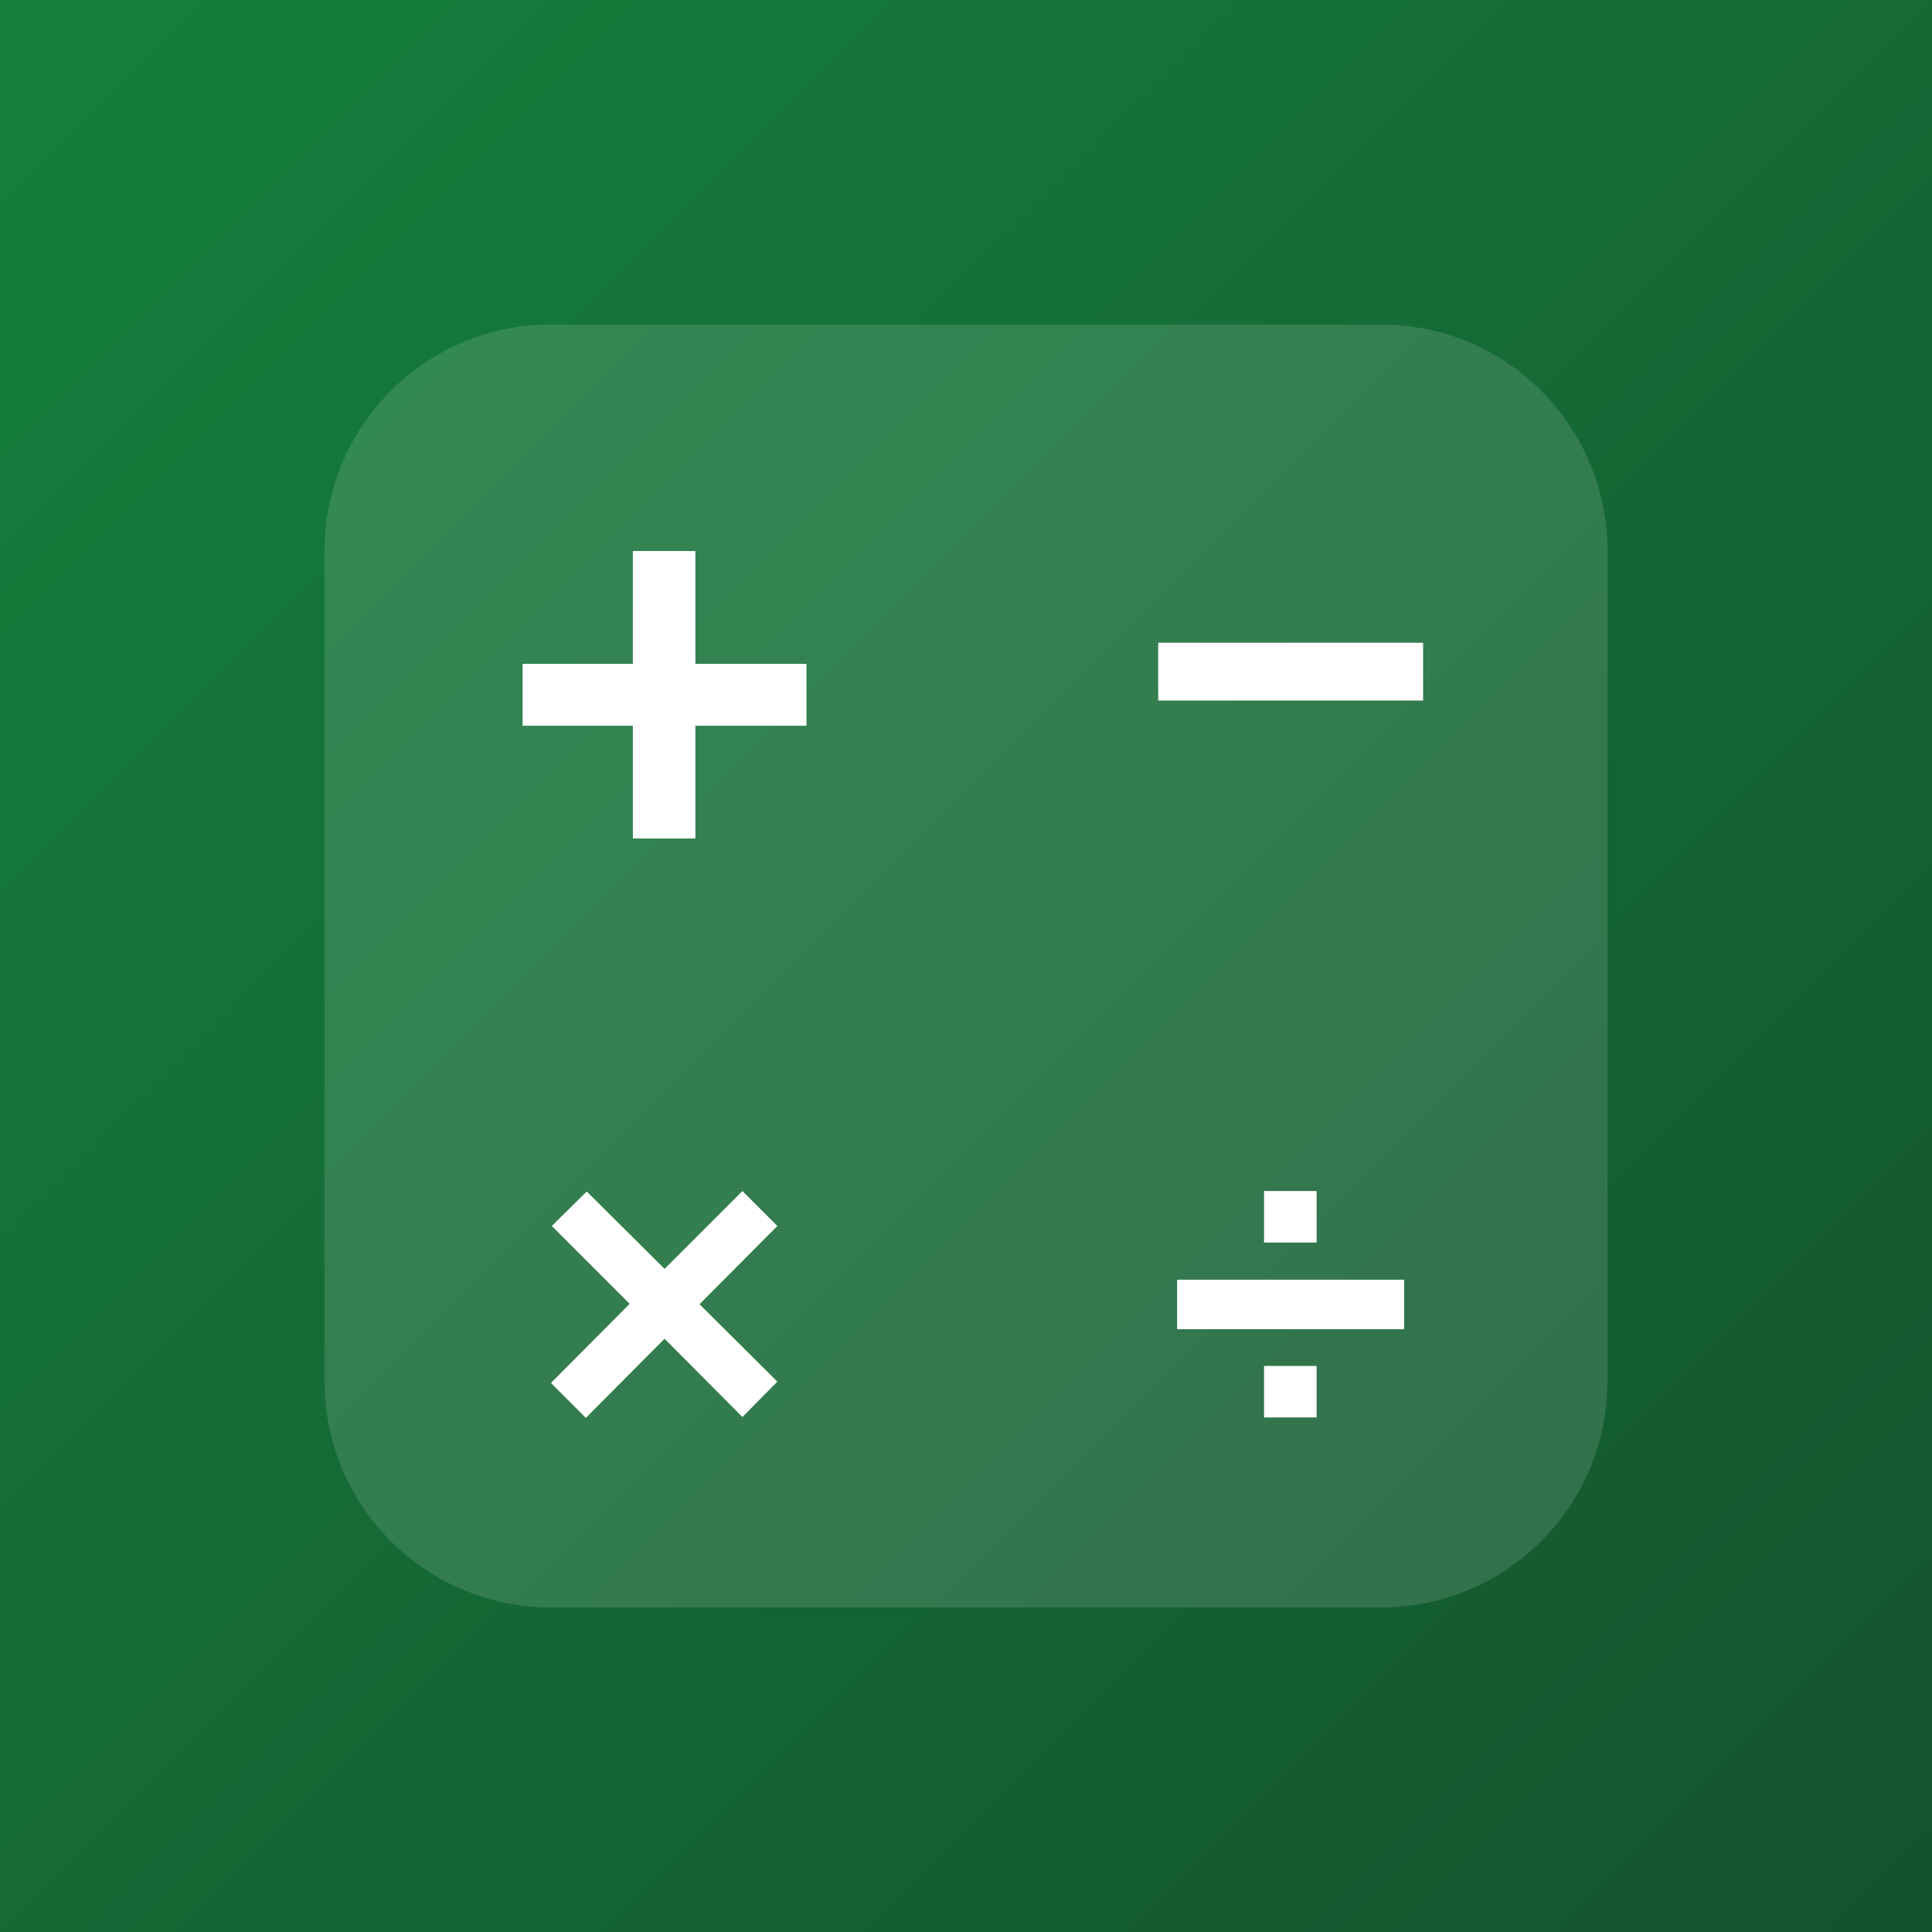
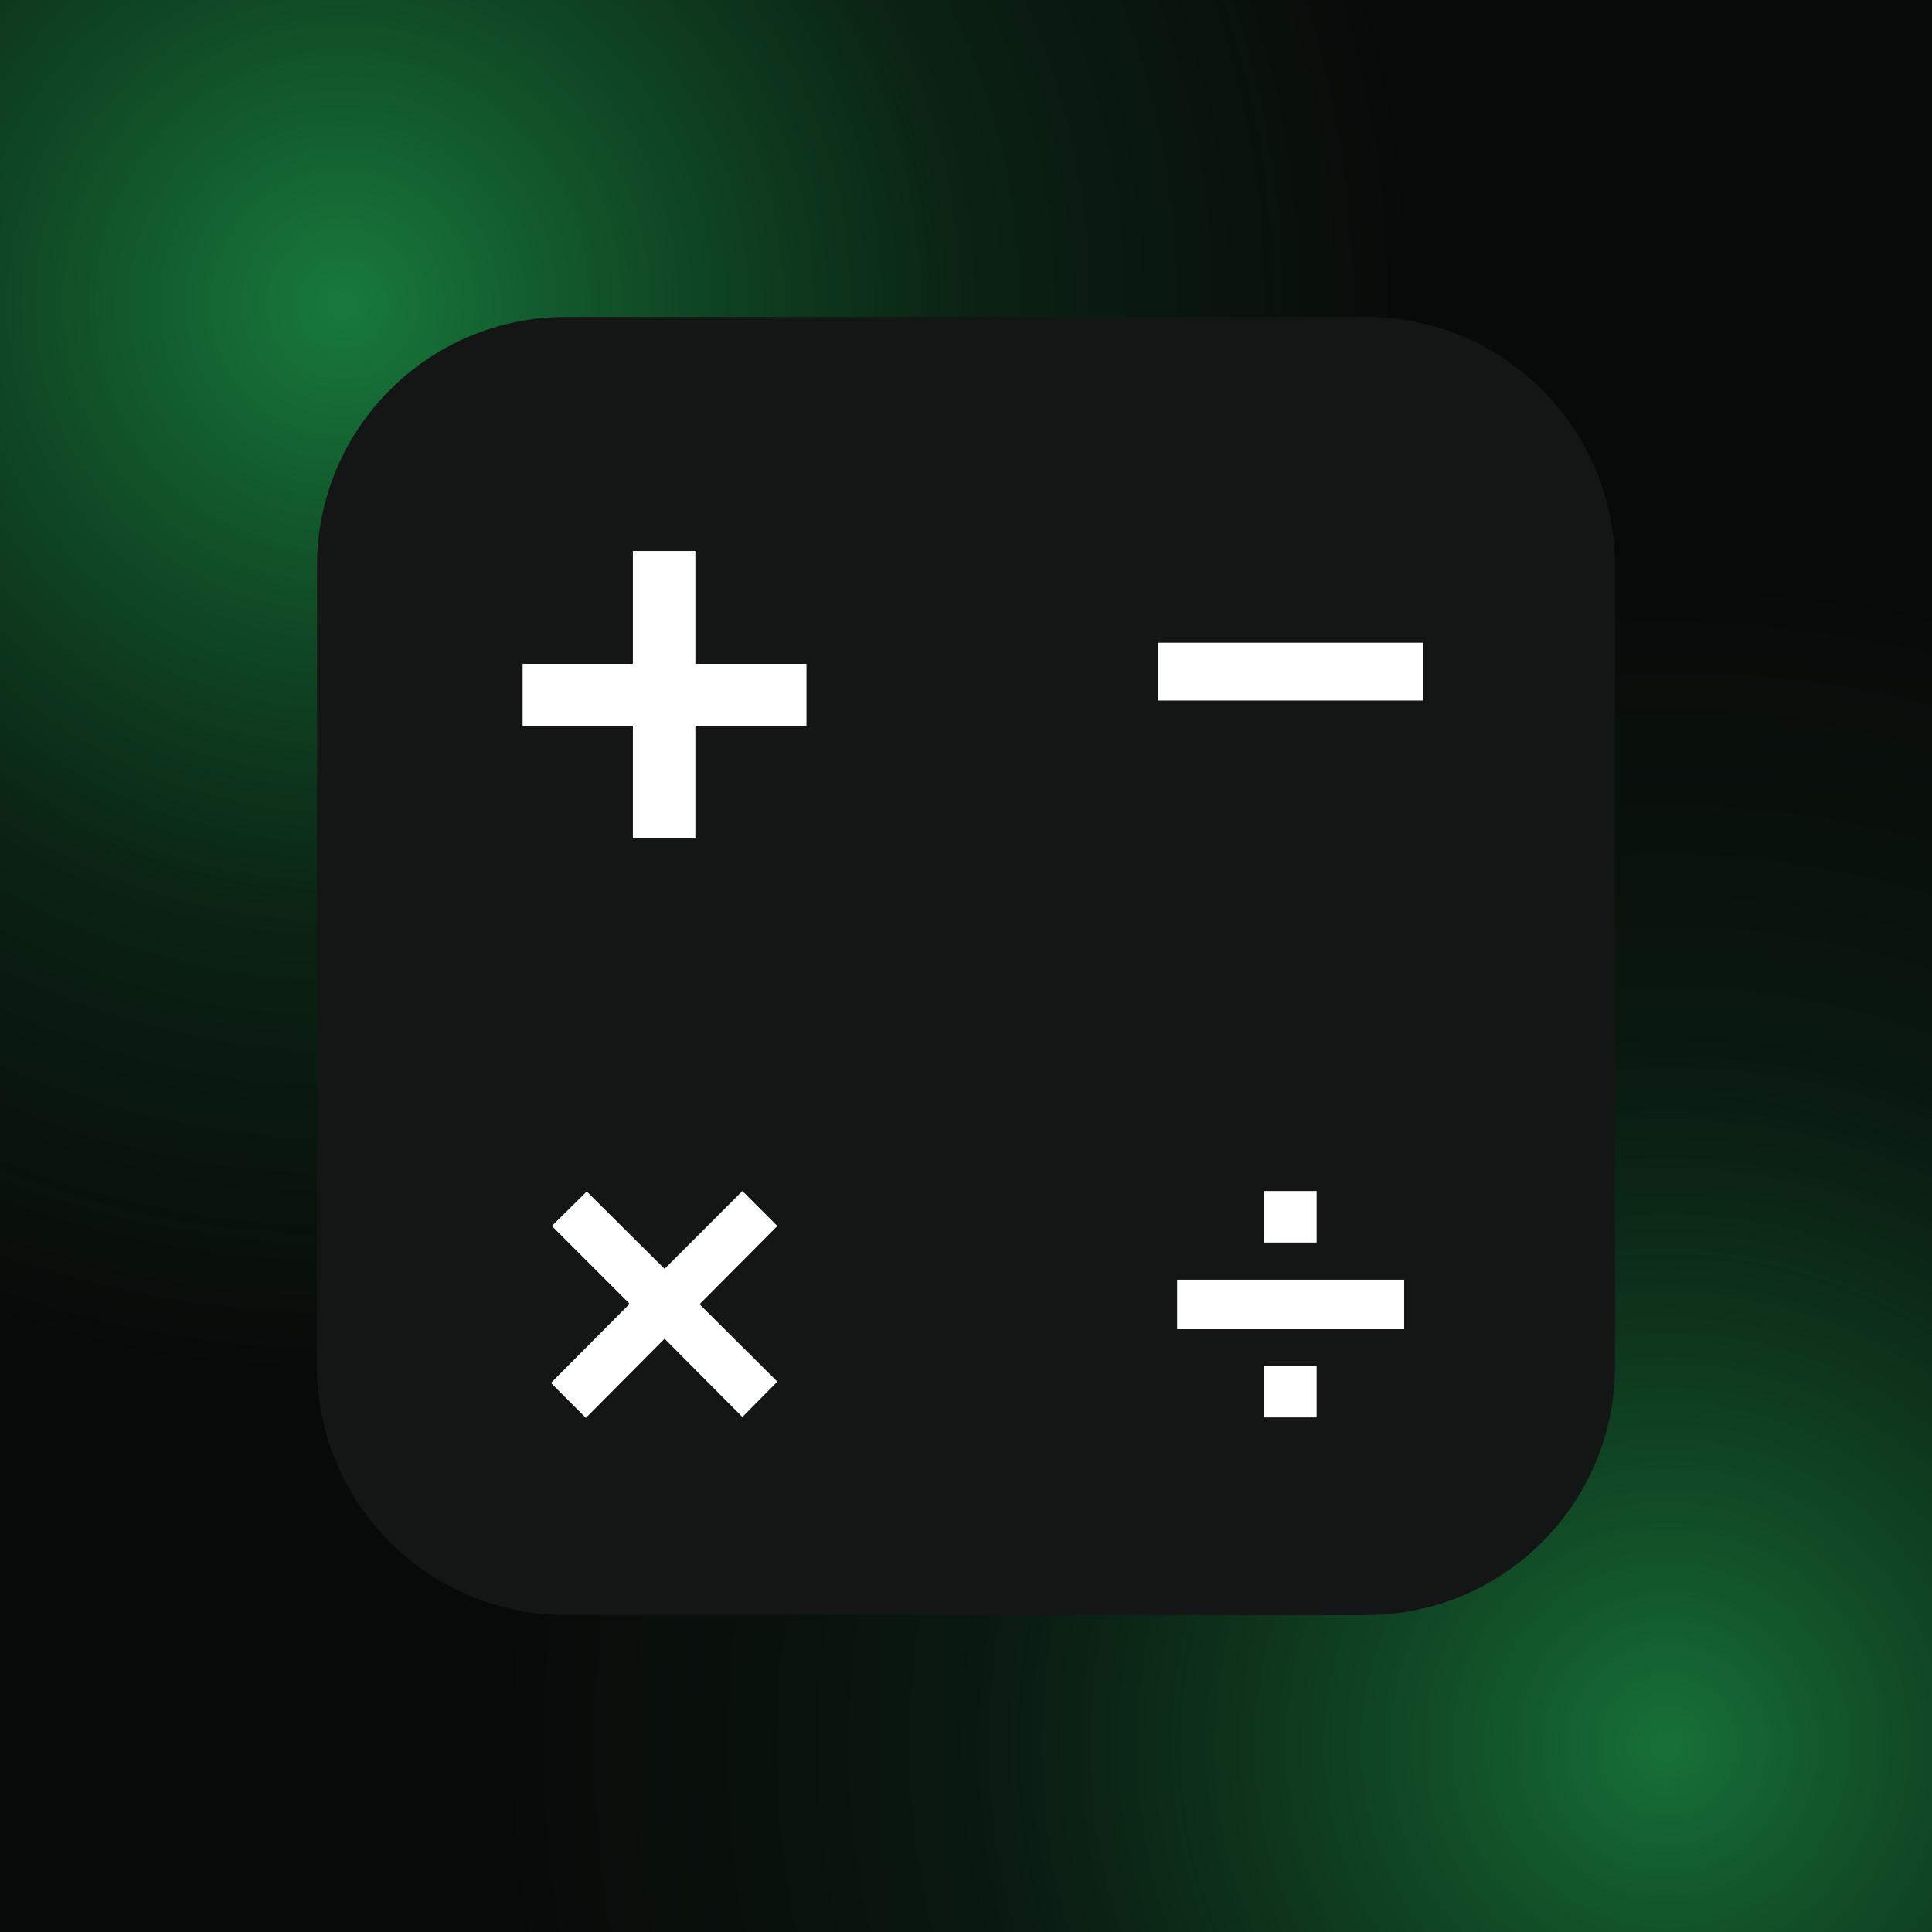
<svg xmlns="http://www.w3.org/2000/svg" width="512" height="512" viewBox="0 0 512 512">
  <defs>
-     <linearGradient id="g" x1="0" y1="0" x2="1" y2="1">
-       <stop offset="0" stop-color="#15803d" />
-       <stop offset="1" stop-color="#14532d" />
-     </linearGradient>
+     <radialGradient id="glow1" cx="0.18" cy="0.16" r="0.55">
+       <stop offset="0" stop-color="#22c55e" stop-opacity="0.60" />
+       <stop offset="0.6" stop-color="#16a34a" stop-opacity="0.15" />
+       <stop offset="1" stop-color="#16a34a" stop-opacity="0" />
+     </radialGradient>
+     <radialGradient id="glow2" cx="0.86" cy="0.9" r="0.6">
+       <stop offset="0" stop-color="#22c55e" stop-opacity="0.55" />
+       <stop offset="0.6" stop-color="#15803d" stop-opacity="0.12" />
+       <stop offset="1" stop-color="#15803d" stop-opacity="0" />
+     </radialGradient>
  </defs>
-   <rect width="512" height="512" fill="url(#g)" />
-   <rect x="86" y="86" width="340" height="340" rx="60" fill="#ffffff" opacity="0.13" />
+   <rect width="512" height="512" fill="#080a09" />
+   <rect width="512" height="512" fill="url(#glow1)" />
+   <rect width="512" height="512" fill="url(#glow2)" />
+   <rect x="84" y="84" width="344" height="344" rx="66" fill="#141615" />
  <g fill="#ffffff" font-family="Arial, Helvetica, sans-serif" font-weight="900" text-anchor="middle" dominant-baseline="central">
    <text x="176" y="182" font-size="150">+</text>
    <text x="342" y="176" font-size="140">−</text>
    <text x="176" y="344" font-size="120">×</text>
    <text x="342" y="344" font-size="120">÷</text>
  </g>
</svg>
